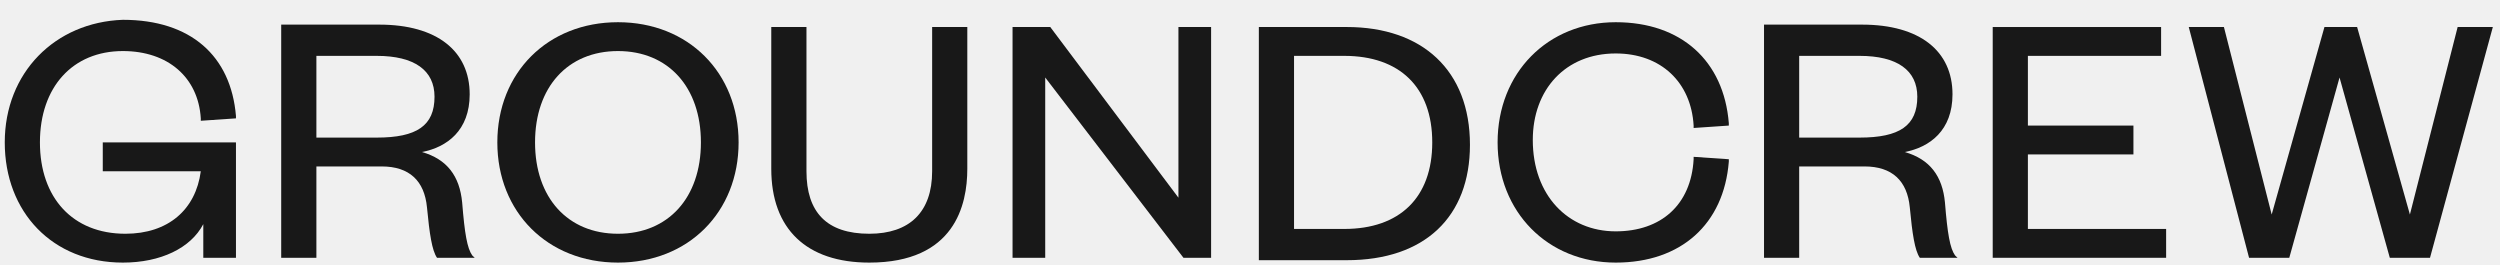
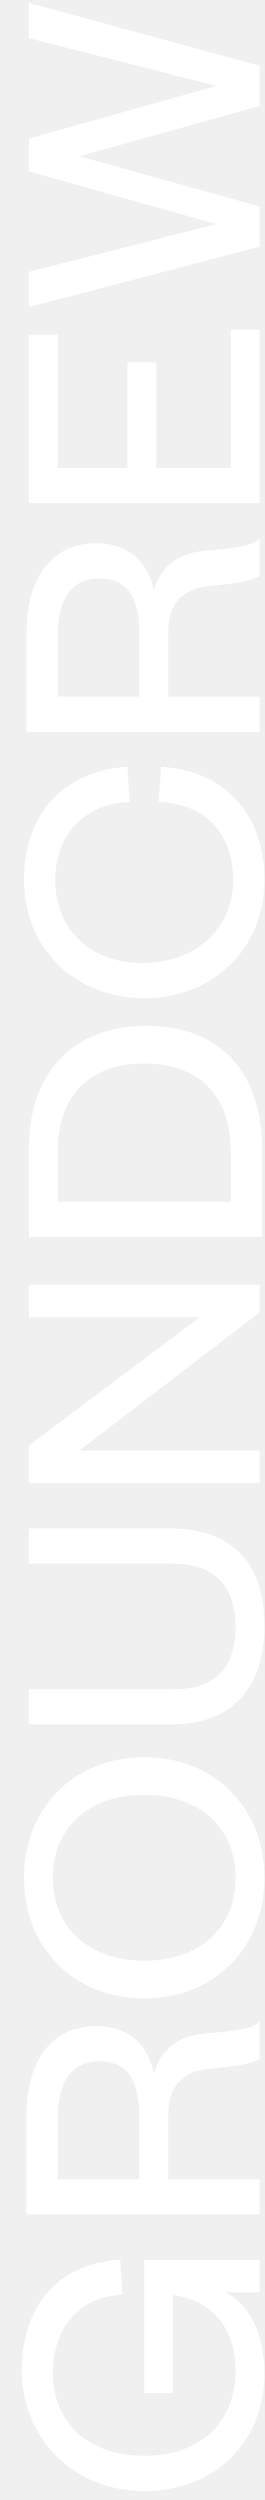
- <svg xmlns="http://www.w3.org/2000/svg" width="104" height="11" viewBox="0 0 104 11" fill="none">
-   <path d="M4.275 7.124L8.353 7.124C8.143 8.724 6.993 9.724 5.216 9.724C3.021 9.724 1.661 8.224 1.661 5.924C1.661 3.624 3.021 2.124 5.112 2.124C6.993 2.124 8.248 3.224 8.353 4.924L8.353 5.024L9.816 4.924L9.816 4.824C9.607 2.324 7.934 0.824 5.112 0.824C2.289 0.924 0.198 3.024 0.198 5.924C0.198 8.824 2.184 10.924 5.112 10.924C6.68 10.924 7.934 10.324 8.457 9.324L8.457 10.724L9.816 10.724L9.816 5.924L4.275 5.924L4.275 7.124Z" fill="#181818" />
-   <path d="M19.226 8.424C19.121 7.324 18.599 6.624 17.553 6.324C18.599 6.124 19.539 5.424 19.539 3.924C19.539 2.124 18.18 1.024 15.776 1.024L11.698 1.024L11.698 10.724L13.162 10.724L13.162 6.924L15.88 6.924C17.03 6.924 17.657 7.524 17.762 8.624C17.867 9.724 17.971 10.424 18.18 10.724L19.748 10.724L19.644 10.624C19.435 10.324 19.33 9.724 19.226 8.424ZM13.162 2.324L15.671 2.324C17.239 2.324 18.076 2.924 18.076 4.024C18.076 5.224 17.344 5.724 15.671 5.724L13.162 5.724L13.162 2.324Z" fill="#181818" />
-   <path d="M25.708 0.924C22.78 0.924 20.689 3.024 20.689 5.924C20.689 8.824 22.78 10.924 25.708 10.924C28.635 10.924 30.726 8.824 30.726 5.924C30.726 3.024 28.635 0.924 25.708 0.924ZM25.708 9.724C23.617 9.724 22.258 8.224 22.258 5.924C22.258 3.624 23.617 2.124 25.708 2.124C27.799 2.124 29.158 3.624 29.158 5.924C29.158 8.224 27.799 9.724 25.708 9.724Z" fill="#181818" />
-   <path d="M38.777 7.124C38.777 8.824 37.836 9.724 36.163 9.724C34.386 9.724 33.549 8.824 33.549 7.124L33.549 1.124L32.085 1.124L32.085 7.024C32.085 9.524 33.549 10.924 36.163 10.924C39.718 10.924 40.24 8.524 40.24 7.024L40.24 1.124L38.777 1.124L38.777 7.124Z" fill="#181818" />
-   <path d="M49.023 8.224L43.691 1.124L42.122 1.124L42.122 10.724L43.481 10.724L43.481 3.224L49.232 10.724L50.382 10.724L50.382 1.124L49.023 1.124L49.023 8.224Z" fill="#181818" />
-   <path d="M56.027 1.124L52.368 1.124L52.368 10.824L56.027 10.824C59.268 10.824 61.15 9.024 61.15 6.024C61.15 2.924 59.164 1.124 56.027 1.124ZM53.832 2.324L55.923 2.324C58.223 2.324 59.582 3.624 59.582 5.924C59.582 8.224 58.223 9.524 55.923 9.524L53.832 9.524L53.832 2.324Z" fill="#181818" />
-   <path d="M67.214 2.224C69.096 2.224 70.351 3.424 70.455 5.224L70.455 5.324L71.919 5.224L71.919 5.124C71.71 2.524 69.933 0.924 67.214 0.924C64.391 0.924 62.3 3.024 62.3 5.924C62.3 8.824 64.391 10.924 67.214 10.924C69.933 10.924 71.71 9.324 71.919 6.724L71.919 6.624L70.455 6.524L70.455 6.624C70.351 8.524 69.096 9.624 67.214 9.624C65.228 9.624 63.764 8.124 63.764 5.824C63.764 3.724 65.123 2.224 67.214 2.224Z" fill="#181818" />
-   <path d="M80.91 8.424C80.806 7.324 80.283 6.624 79.237 6.324C80.283 6.124 81.224 5.424 81.224 3.924C81.224 2.124 79.865 1.024 77.46 1.024L73.383 1.024L73.383 10.724L74.846 10.724L74.846 6.924L77.565 6.924C78.715 6.924 79.342 7.524 79.447 8.624C79.551 9.724 79.656 10.424 79.865 10.724L81.433 10.724L81.329 10.624C81.119 10.324 81.015 9.724 80.91 8.424ZM74.846 2.324L77.356 2.324C78.924 2.324 79.76 2.924 79.76 4.024C79.76 5.224 79.028 5.724 77.356 5.724L74.846 5.724L74.846 2.324Z" fill="#181818" />
-   <path d="M84.36 6.424L88.751 6.424L88.751 5.224L84.36 5.224L84.36 2.324L89.902 2.324L89.902 1.124L82.897 1.124L82.897 10.724L90.111 10.724L90.111 9.524L84.36 9.524L84.36 6.424Z" fill="#181818" />
-   <path d="M102.238 1.124L100.252 8.924L98.056 1.124L96.697 1.124L94.502 8.924L92.515 1.124L91.052 1.124L93.561 10.724L95.234 10.724L97.325 3.224L99.416 10.724L101.088 10.724L103.702 1.124L102.238 1.124Z" fill="#181818" />
+ <svg xmlns="http://www.w3.org/2000/svg" width="11" height="104" viewBox="0 0 11 104" fill="none">
+   <path d="M7.2 99.549V95.472C8.8 95.681 9.8 96.831 9.8 98.608C9.8 100.804 8.3 102.163 6 102.163C3.7 102.163 2.2 100.804 2.2 98.713C2.2 96.831 3.3 95.576 5 95.472H5.1L5 94.008H4.9C2.4 94.217 0.9 95.89 0.9 98.713C1 101.535 3.1 103.626 6 103.626C8.9 103.626 11 101.64 11 98.713C11 97.144 10.4 95.89 9.4 95.367H10.8V94.008H6V99.549H7.2Z" fill="white" />
+   <path d="M8.5 84.598C7.4 84.703 6.7 85.226 6.4 86.271C6.2 85.226 5.5 84.285 4 84.285C2.2 84.285 1.1 85.644 1.1 88.049V92.126H10.8V90.662H7V87.944C7 86.794 7.6 86.167 8.7 86.062C9.8 85.957 10.5 85.853 10.8 85.644V84.076L10.7 84.18C10.4 84.389 9.8 84.494 8.5 84.598ZM2.4 90.662V88.153C2.4 86.585 3 85.748 4.1 85.748C5.3 85.748 5.8 86.48 5.8 88.153V90.662H2.4Z" fill="white" />
+   <path d="M1 78.116C1 81.044 3.1 83.135 6 83.135C8.9 83.135 11 81.044 11 78.116C11 75.189 8.9 73.098 6 73.098C3.1 73.098 1 75.189 1 78.116ZM9.8 78.116C9.8 80.207 8.3 81.566 6 81.566C3.7 81.566 2.2 80.207 2.2 78.116C2.2 76.025 3.7 74.666 6 74.666C8.3 74.666 9.8 76.025 9.8 78.116Z" fill="white" />
+   <path d="M7.2 65.047C8.9 65.047 9.8 65.989 9.8 67.661C9.8 69.439 8.9 70.275 7.2 70.275H1.2V71.739H7.1C9.6 71.739 11 70.275 11 67.661C11 64.107 8.6 63.584 7.1 63.584H1.2V65.047H7.2Z" fill="white" />
+   <path d="M8.3 54.802L1.2 60.134V61.702H10.8V60.343H3.3L10.8 54.593V53.443H1.2V54.802H8.3Z" fill="white" />
+   <path d="M1.2 47.797V51.456H10.9V47.797C10.9 44.556 9.1 42.674 6.1 42.674C3 42.674 1.2 44.66 1.2 47.797ZM2.4 49.992V47.901C2.4 45.601 3.7 44.242 6 44.242C8.3 44.242 9.6 45.601 9.6 47.901V49.992H2.4Z" fill="white" />
+   <path d="M2.3 36.61C2.3 34.728 3.5 33.473 5.3 33.369H5.4L5.3 31.905H5.2C2.6 32.114 1 33.892 1 36.61C1 39.433 3.1 41.524 6 41.524C8.9 41.524 11 39.433 11 36.61C11 33.892 9.4 32.114 6.8 31.905H6.7L6.6 33.369H6.7C8.6 33.473 9.7 34.728 9.7 36.61C9.7 38.596 8.2 40.06 5.9 40.06C3.8 40.06 2.3 38.701 2.3 36.61Z" fill="white" />
+   <path d="M8.5 22.914C7.4 23.018 6.7 23.541 6.4 24.587C6.2 23.541 5.5 22.6 4 22.6C2.2 22.6 1.1 23.959 1.1 26.364V30.442H10.8V28.978H7V26.259C7 25.109 7.6 24.482 8.7 24.378C9.8 24.273 10.5 24.169 10.8 23.959V22.391L10.7 22.496C10.4 22.705 9.8 22.809 8.5 22.914ZM2.4 28.978V26.469C2.4 24.9 3 24.064 4.1 24.064C5.3 24.064 5.8 24.796 5.8 26.469V28.978H2.4Z" fill="white" />
+   <path d="M6.5 19.464V15.073H5.3V19.464H2.4V13.923H1.2V20.927H10.8V13.713H9.6V19.464H6.5Z" fill="white" />
+   <path d="M1.2 1.586L9 3.572L1.2 5.768V7.127L9 9.322L1.2 11.309V12.773L10.8 10.263V8.591L3.3 6.5L10.8 4.409V2.736L1.2 0.122V1.586Z" fill="white" />
</svg>
